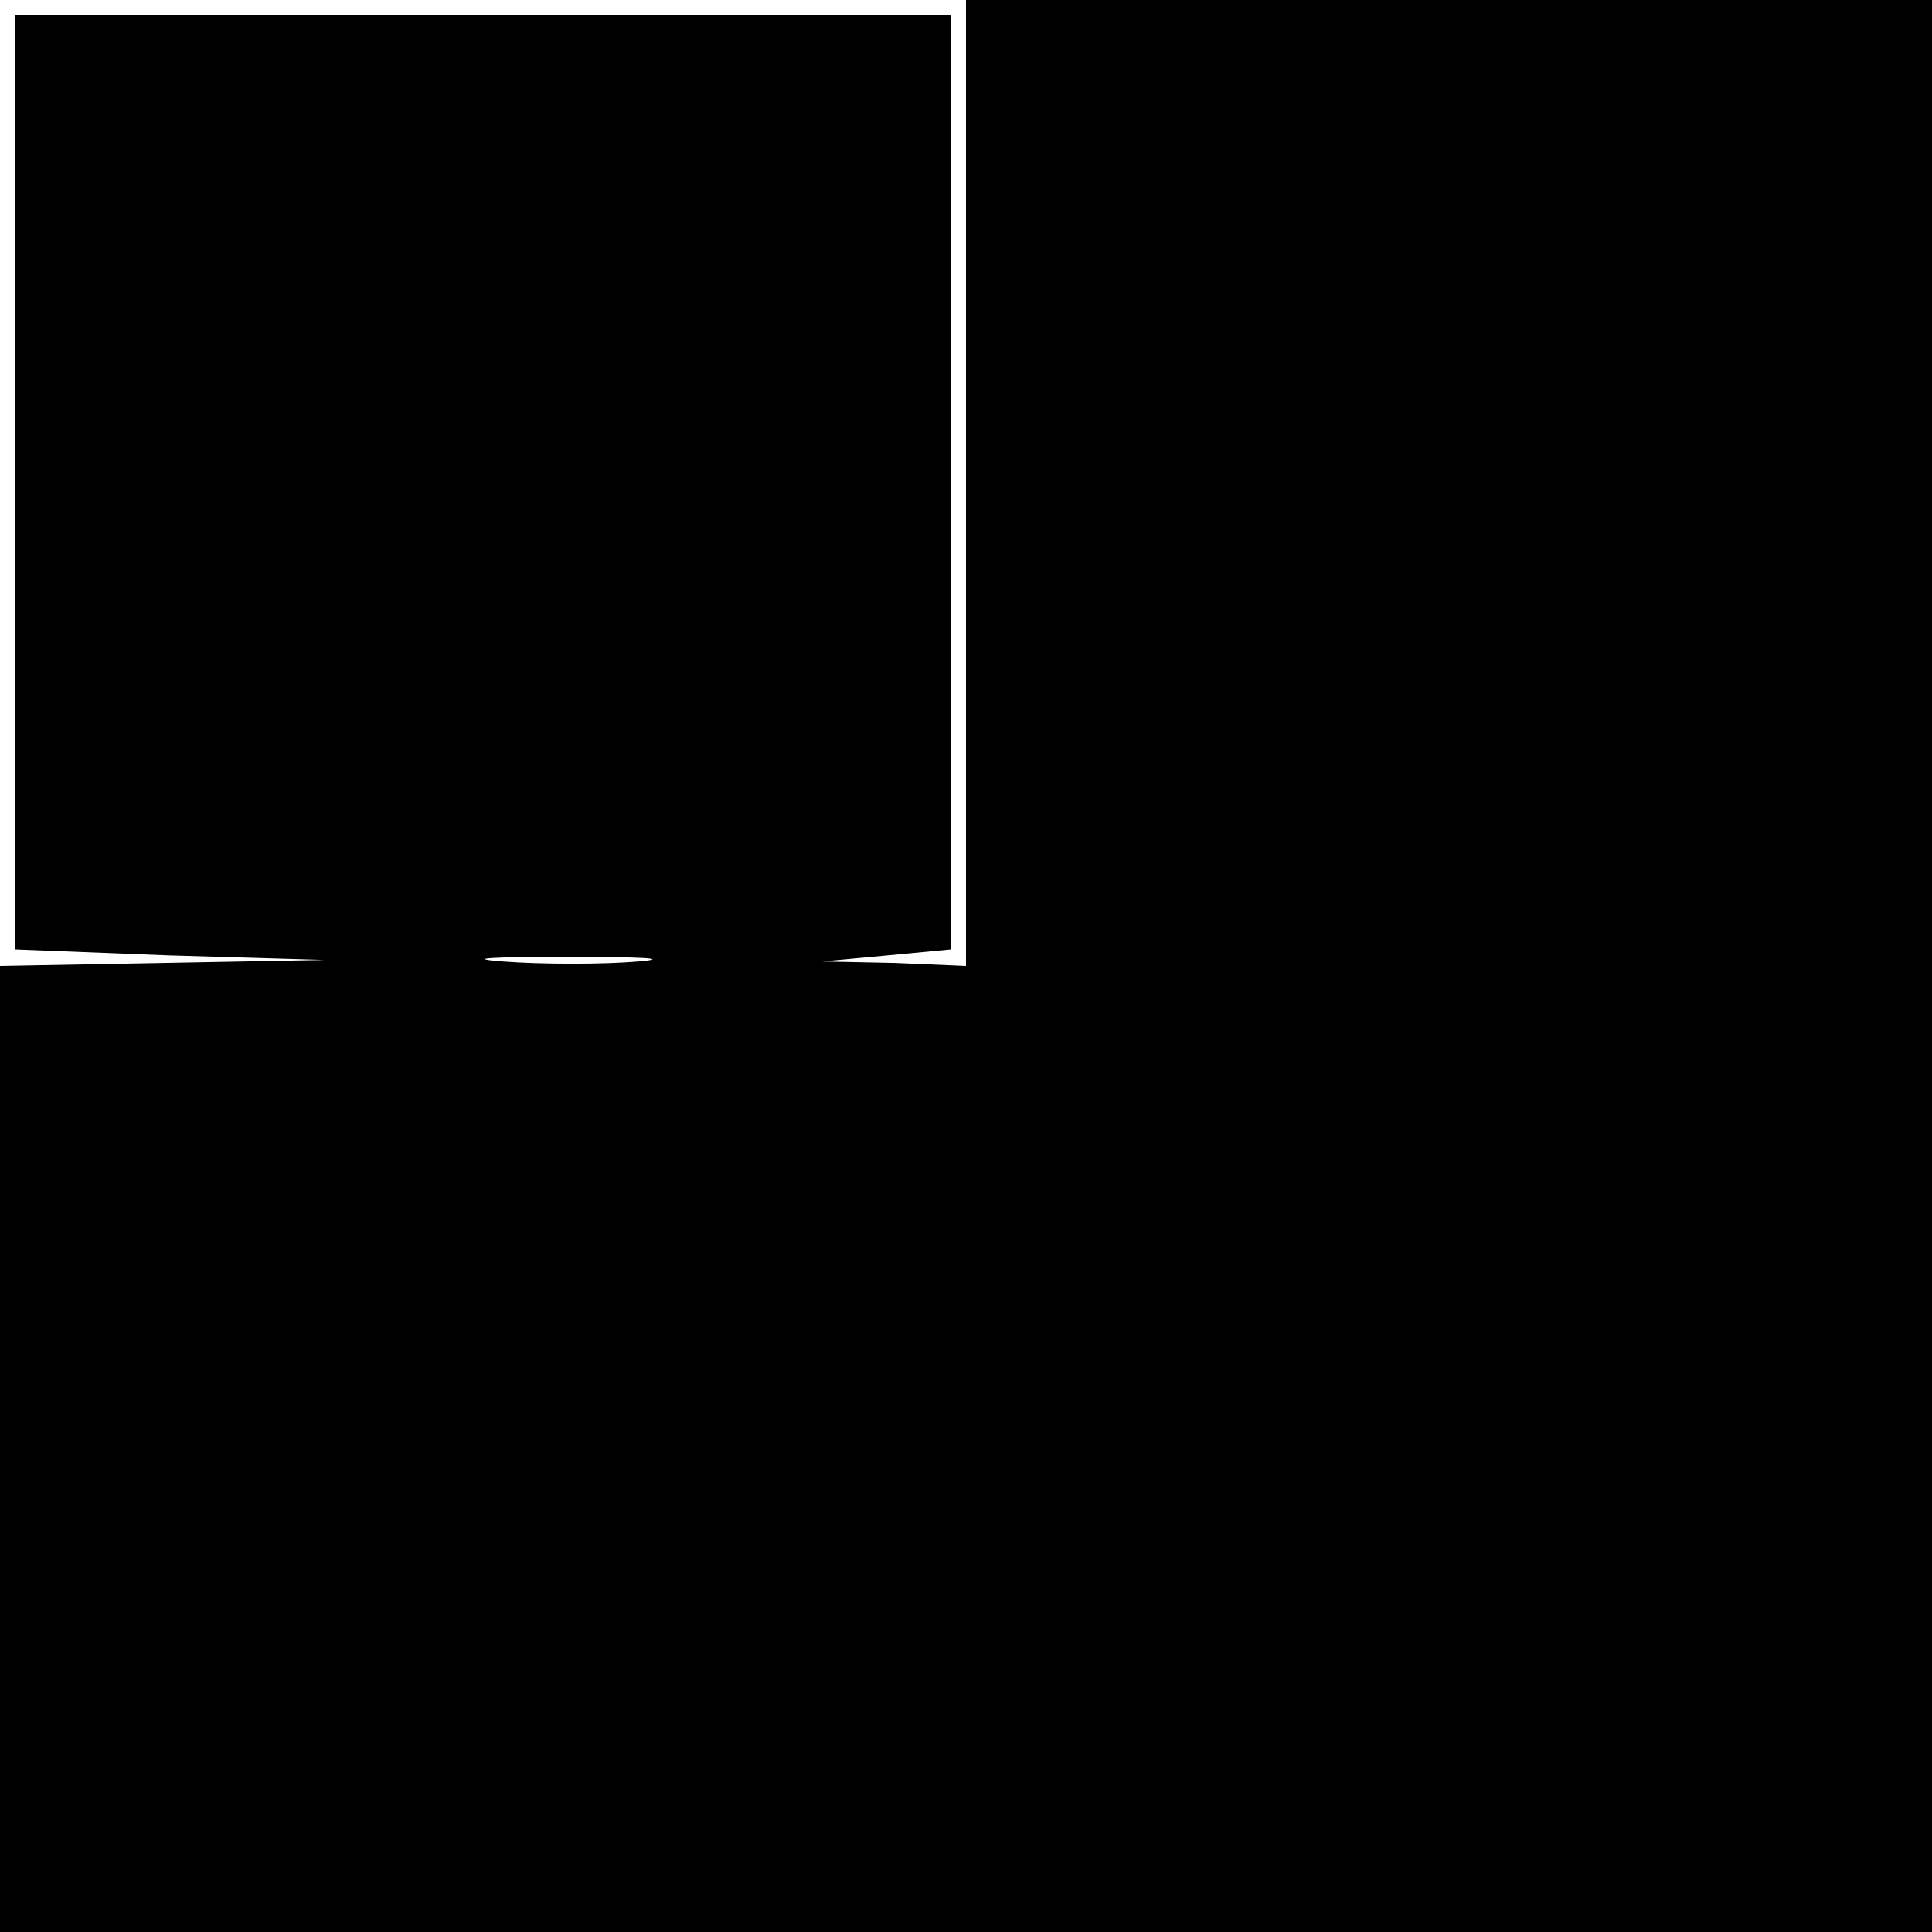
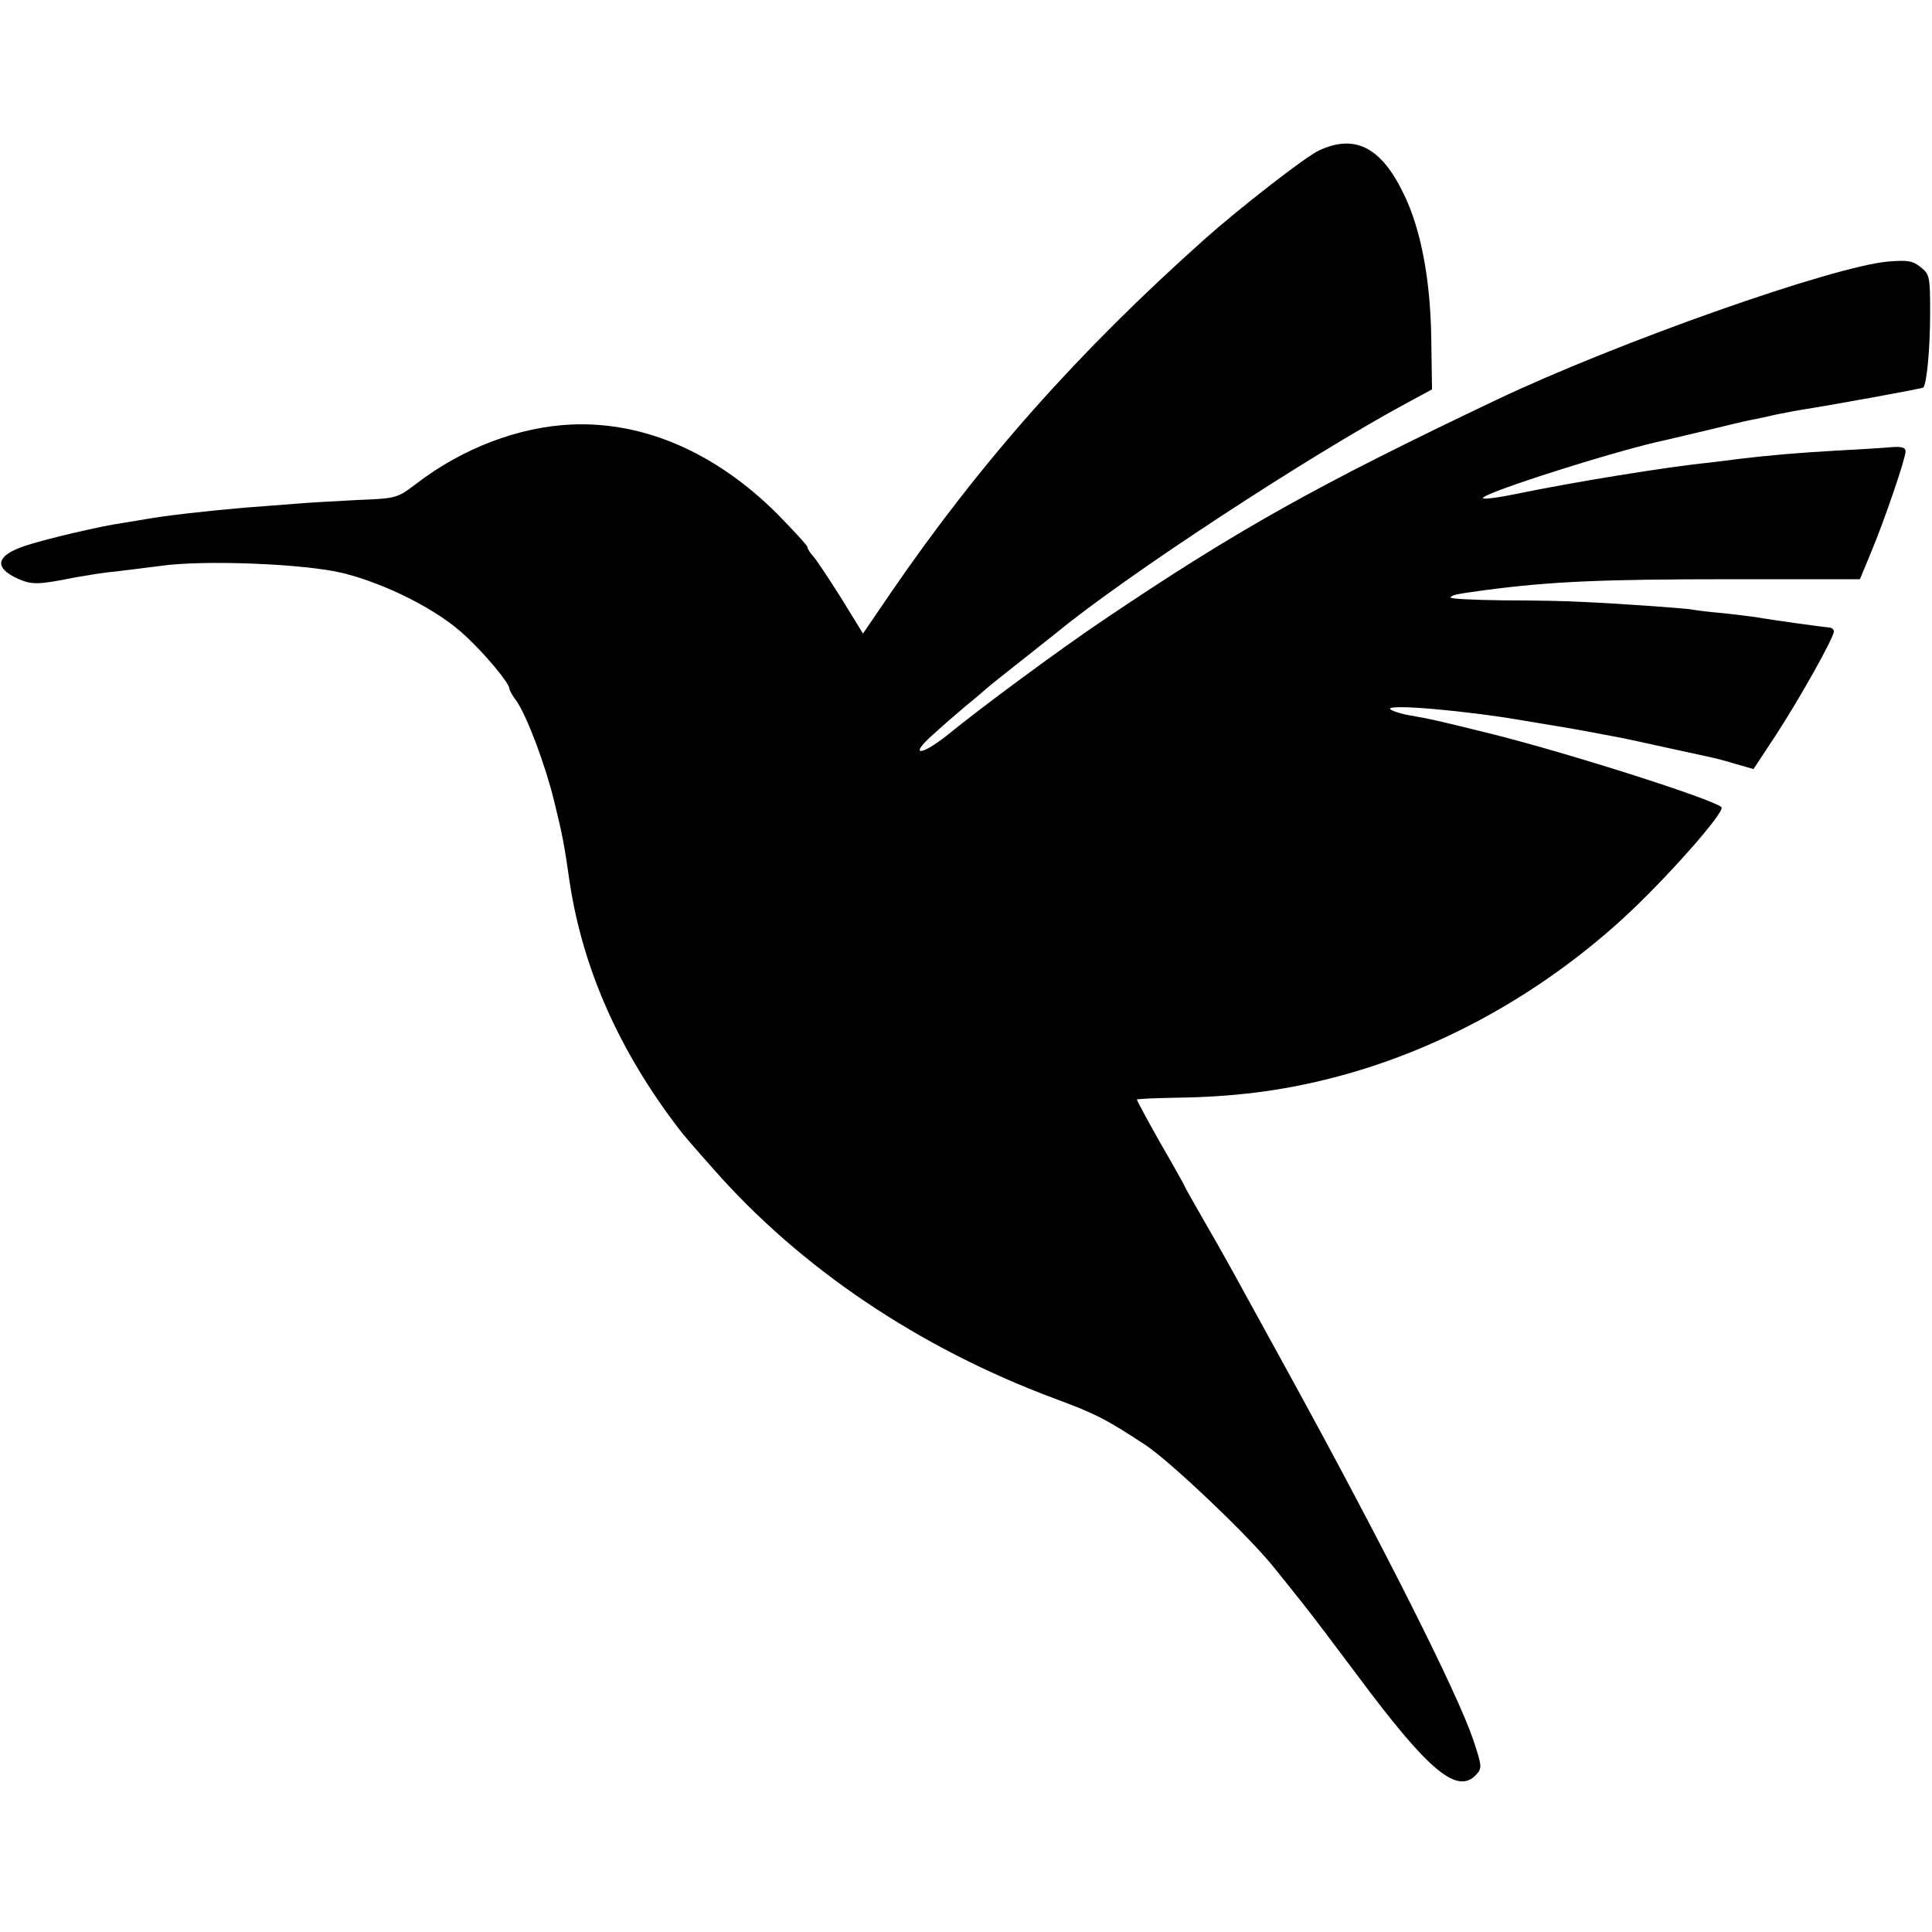
- <svg xmlns="http://www.w3.org/2000/svg" version="1.0" width="128pt" height="128pt" viewBox="0 0 128 128" preserveAspectRatio="xMidYMid meet">
-   <g transform="translate(0,128) scale(0.1,-0.1)" fill="#000000" stroke="none">
-     <path d="M640 960 l0 -320 -47 2 -48 1 43 4 42 4 0 310 0 309 -310 0 -310 0 0 -310 0 -309 102 -4 103 -3 -107 -2 -108 -2 0 -320 0 -320 640 0 640 0 0 640 0 640 -320 0 -320 0 0 -320z m-217 -317 c-23 -2 -64 -2 -90 0 -26 2 -7 3 42 3 50 0 71 -1 48 -3z" />
+ <svg xmlns="http://www.w3.org/2000/svg" version="1.0" width="512pt" height="512pt" viewBox="0 0 512 512" preserveAspectRatio="xMidYMid meet">
+   <g transform="translate(0,512) scale(0.1,-0.1)" fill="#000000" stroke="none">
+     <path d="M3495 4721 c-35 -16 -211 -153 -304 -236 -335 -299 -594 -591 -831 -937 l-73 -107 -59 96 c-33 52 -66 102 -74 110 -7 8 -14 18 -14 23 0 4 -37 44 -81 89 -163 162 -352 244 -544 236 -139 -6 -288 -62 -412 -157 -50 -38 -52 -39 -155 -43 -56 -3 -131 -7 -165 -10 -35 -3 -93 -7 -130 -10 -105 -9 -212 -21 -268 -31 -10 -2 -37 -6 -60 -10 -58 -8 -202 -42 -257 -60 -79 -26 -86 -58 -20 -88 37 -16 53 -16 152 4 30 5 76 13 103 15 26 3 80 10 120 15 115 17 386 6 487 -19 115 -29 251 -98 321 -164 55 -50 119 -128 119 -142 0 -4 8 -19 19 -33 28 -41 76 -169 99 -263 22 -89 27 -114 42 -219 35 -228 131 -446 291 -654 4 -6 43 -52 87 -101 232 -265 547 -477 906 -611 108 -40 136 -54 241 -123 68 -45 279 -246 342 -326 18 -22 52 -65 76 -95 24 -30 89 -116 145 -191 189 -254 265 -317 315 -261 15 16 14 23 -9 92 -42 124 -237 512 -494 980 -146 266 -163 298 -221 398 -27 47 -49 86 -49 87 0 2 -29 54 -65 116 -35 62 -63 114 -62 115 1 2 50 4 107 5 148 2 274 18 401 50 281 70 553 218 778 423 113 103 275 286 263 297 -25 22 -405 143 -609 194 -150 37 -154 38 -221 50 -23 4 -45 12 -48 16 -8 14 201 -4 356 -31 30 -5 71 -12 90 -15 33 -5 112 -20 170 -31 14 -3 66 -14 115 -25 50 -11 101 -22 115 -25 14 -3 46 -11 71 -19 l46 -13 60 91 c63 97 153 257 153 274 0 5 -6 10 -12 10 -15 1 -153 20 -198 28 -8 1 -46 6 -83 10 -37 3 -76 8 -85 10 -18 3 -195 16 -292 20 -30 2 -122 4 -204 4 -82 1 -146 4 -142 8 7 7 11 8 91 19 174 23 310 29 652 29 l342 0 29 70 c36 86 92 250 92 269 0 10 -10 13 -37 11 -21 -2 -85 -6 -143 -9 -109 -6 -184 -13 -260 -22 -25 -3 -61 -8 -80 -10 -111 -11 -363 -52 -512 -83 -49 -10 -88 -15 -88 -11 0 14 363 129 485 154 11 3 61 14 110 26 50 12 99 24 110 26 11 2 45 9 75 16 30 6 62 12 70 13 65 10 314 55 317 58 9 10 18 102 18 195 0 99 -1 105 -25 124 -21 17 -35 19 -85 15 -145 -12 -716 -213 -1040 -367 -473 -225 -685 -343 -1045 -586 -111 -75 -319 -228 -408 -301 -70 -56 -104 -58 -43 -3 24 22 64 57 89 78 25 20 50 42 56 47 6 6 47 38 91 73 44 35 87 69 96 76 181 149 661 464 929 609 l65 35 -2 134 c-2 155 -27 289 -72 382 -60 126 -130 162 -226 117z" />
  </g>
</svg>
